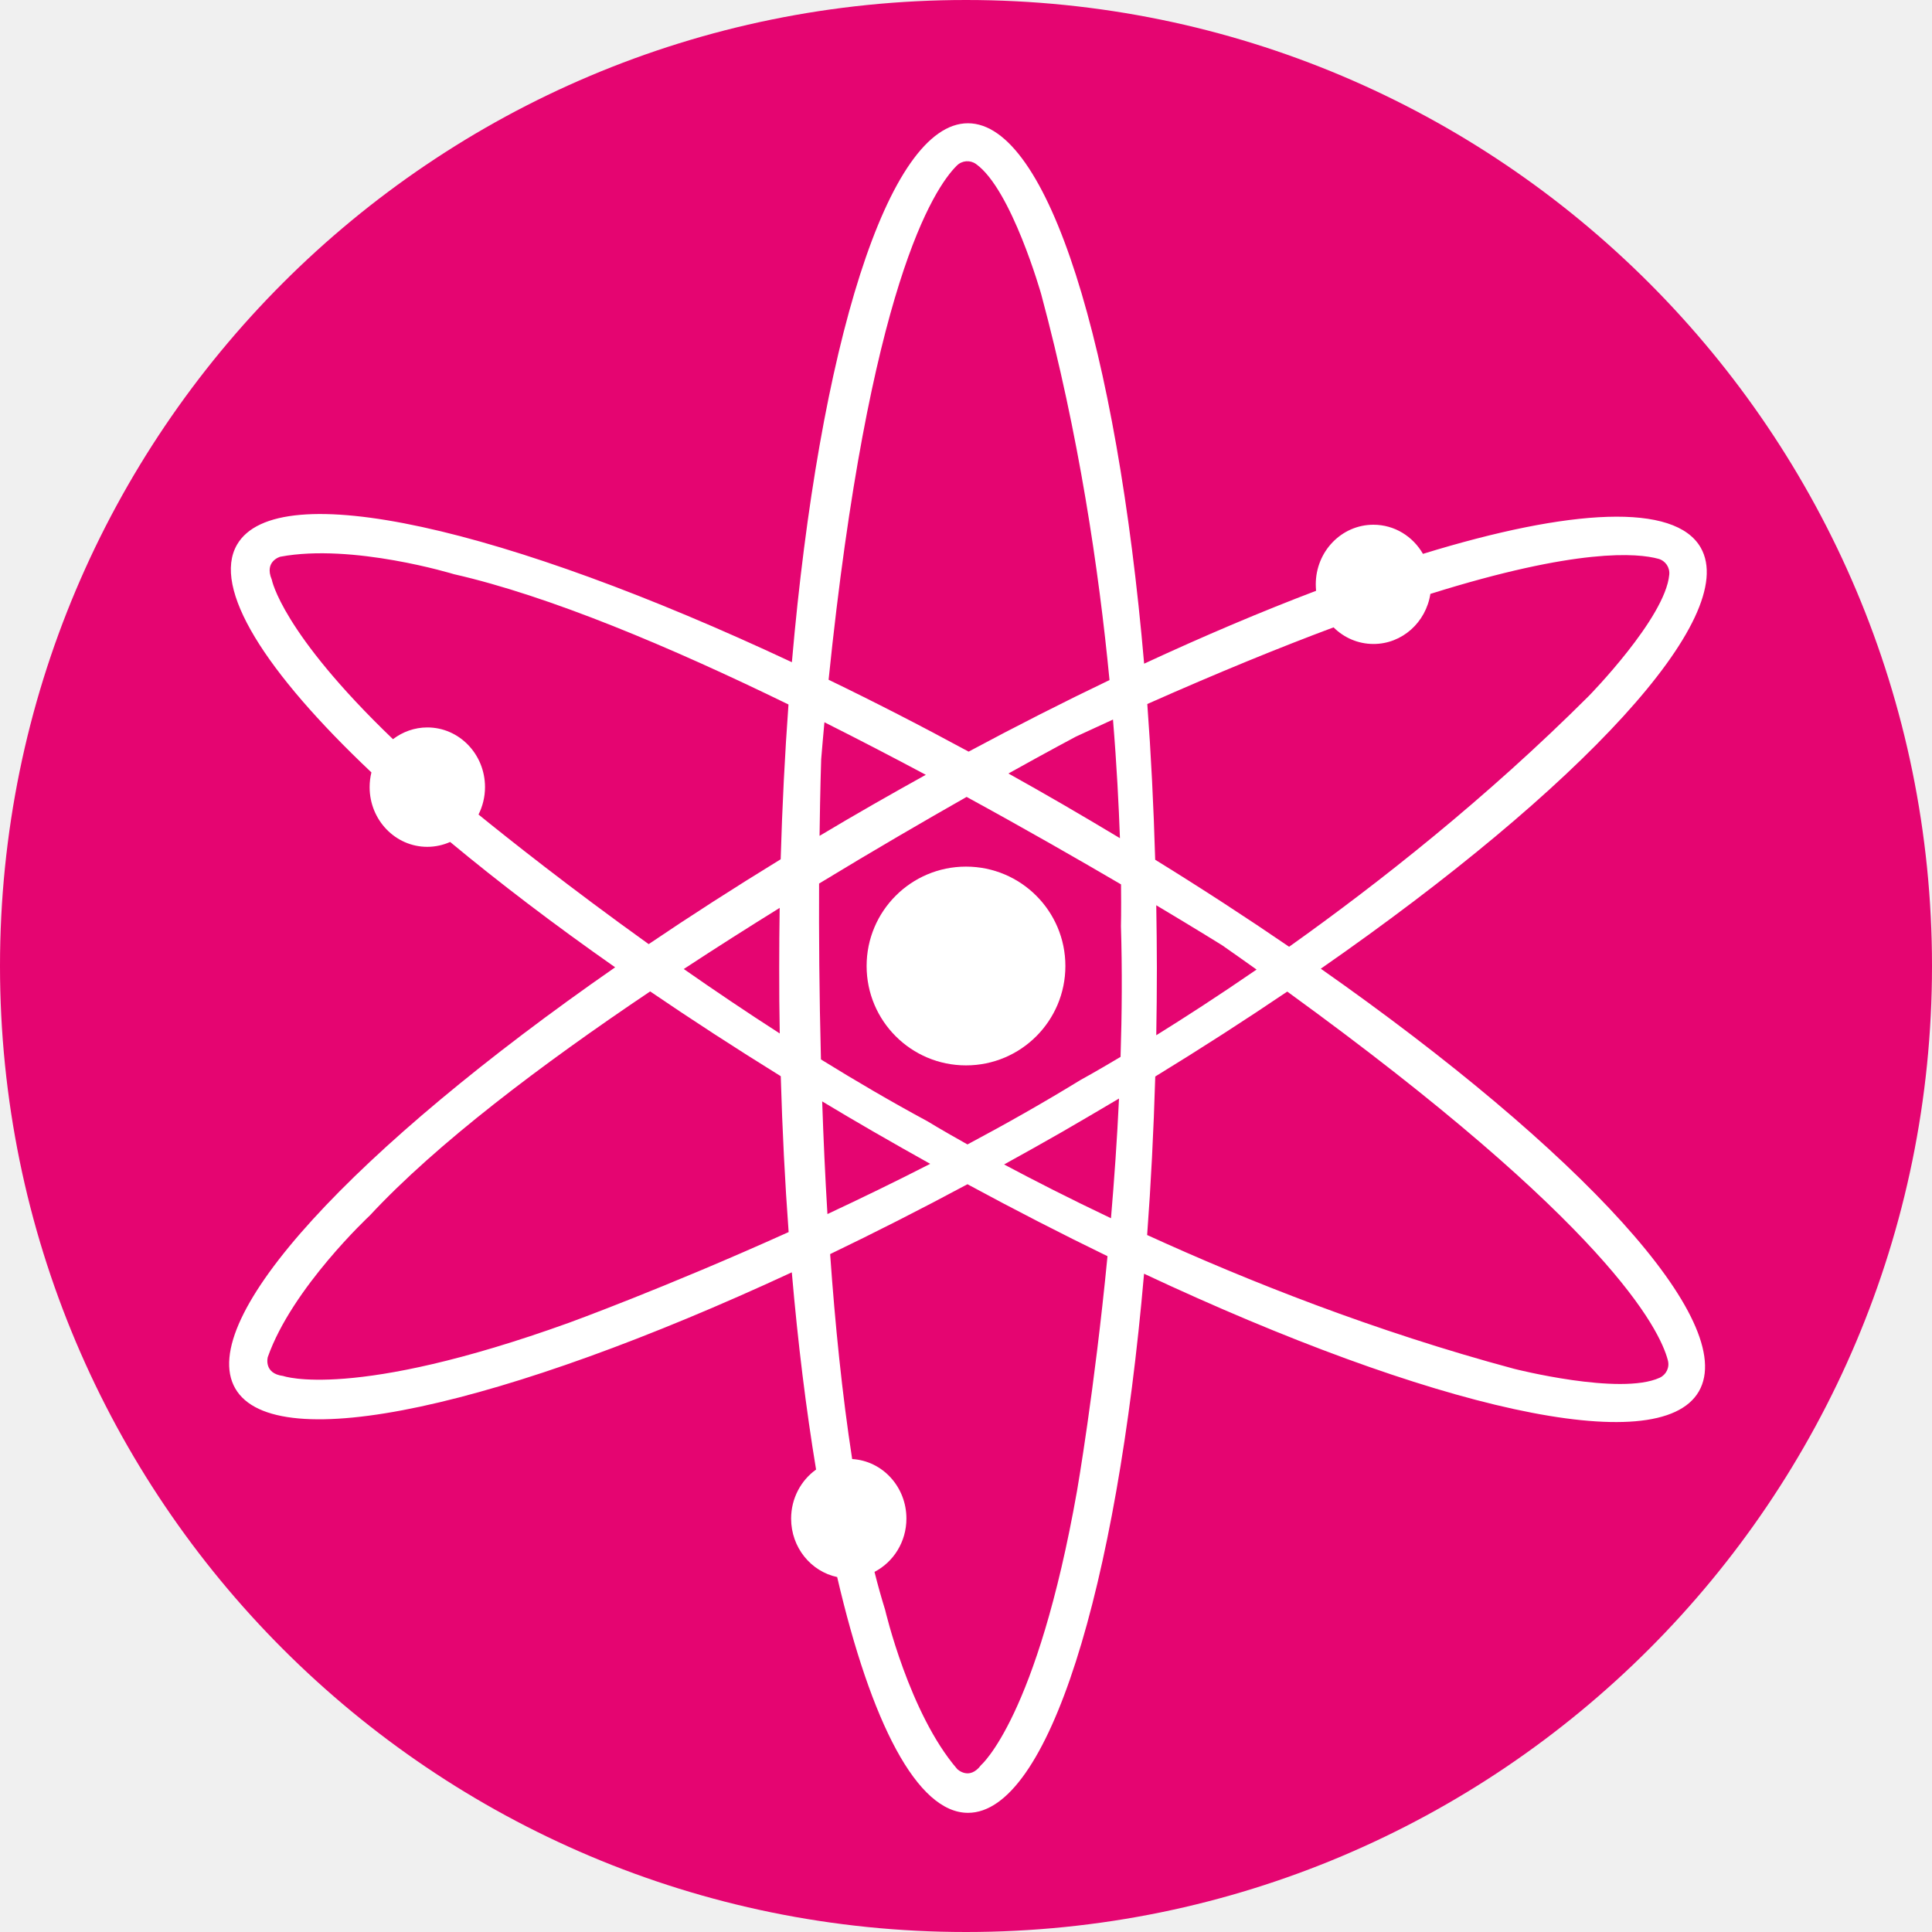
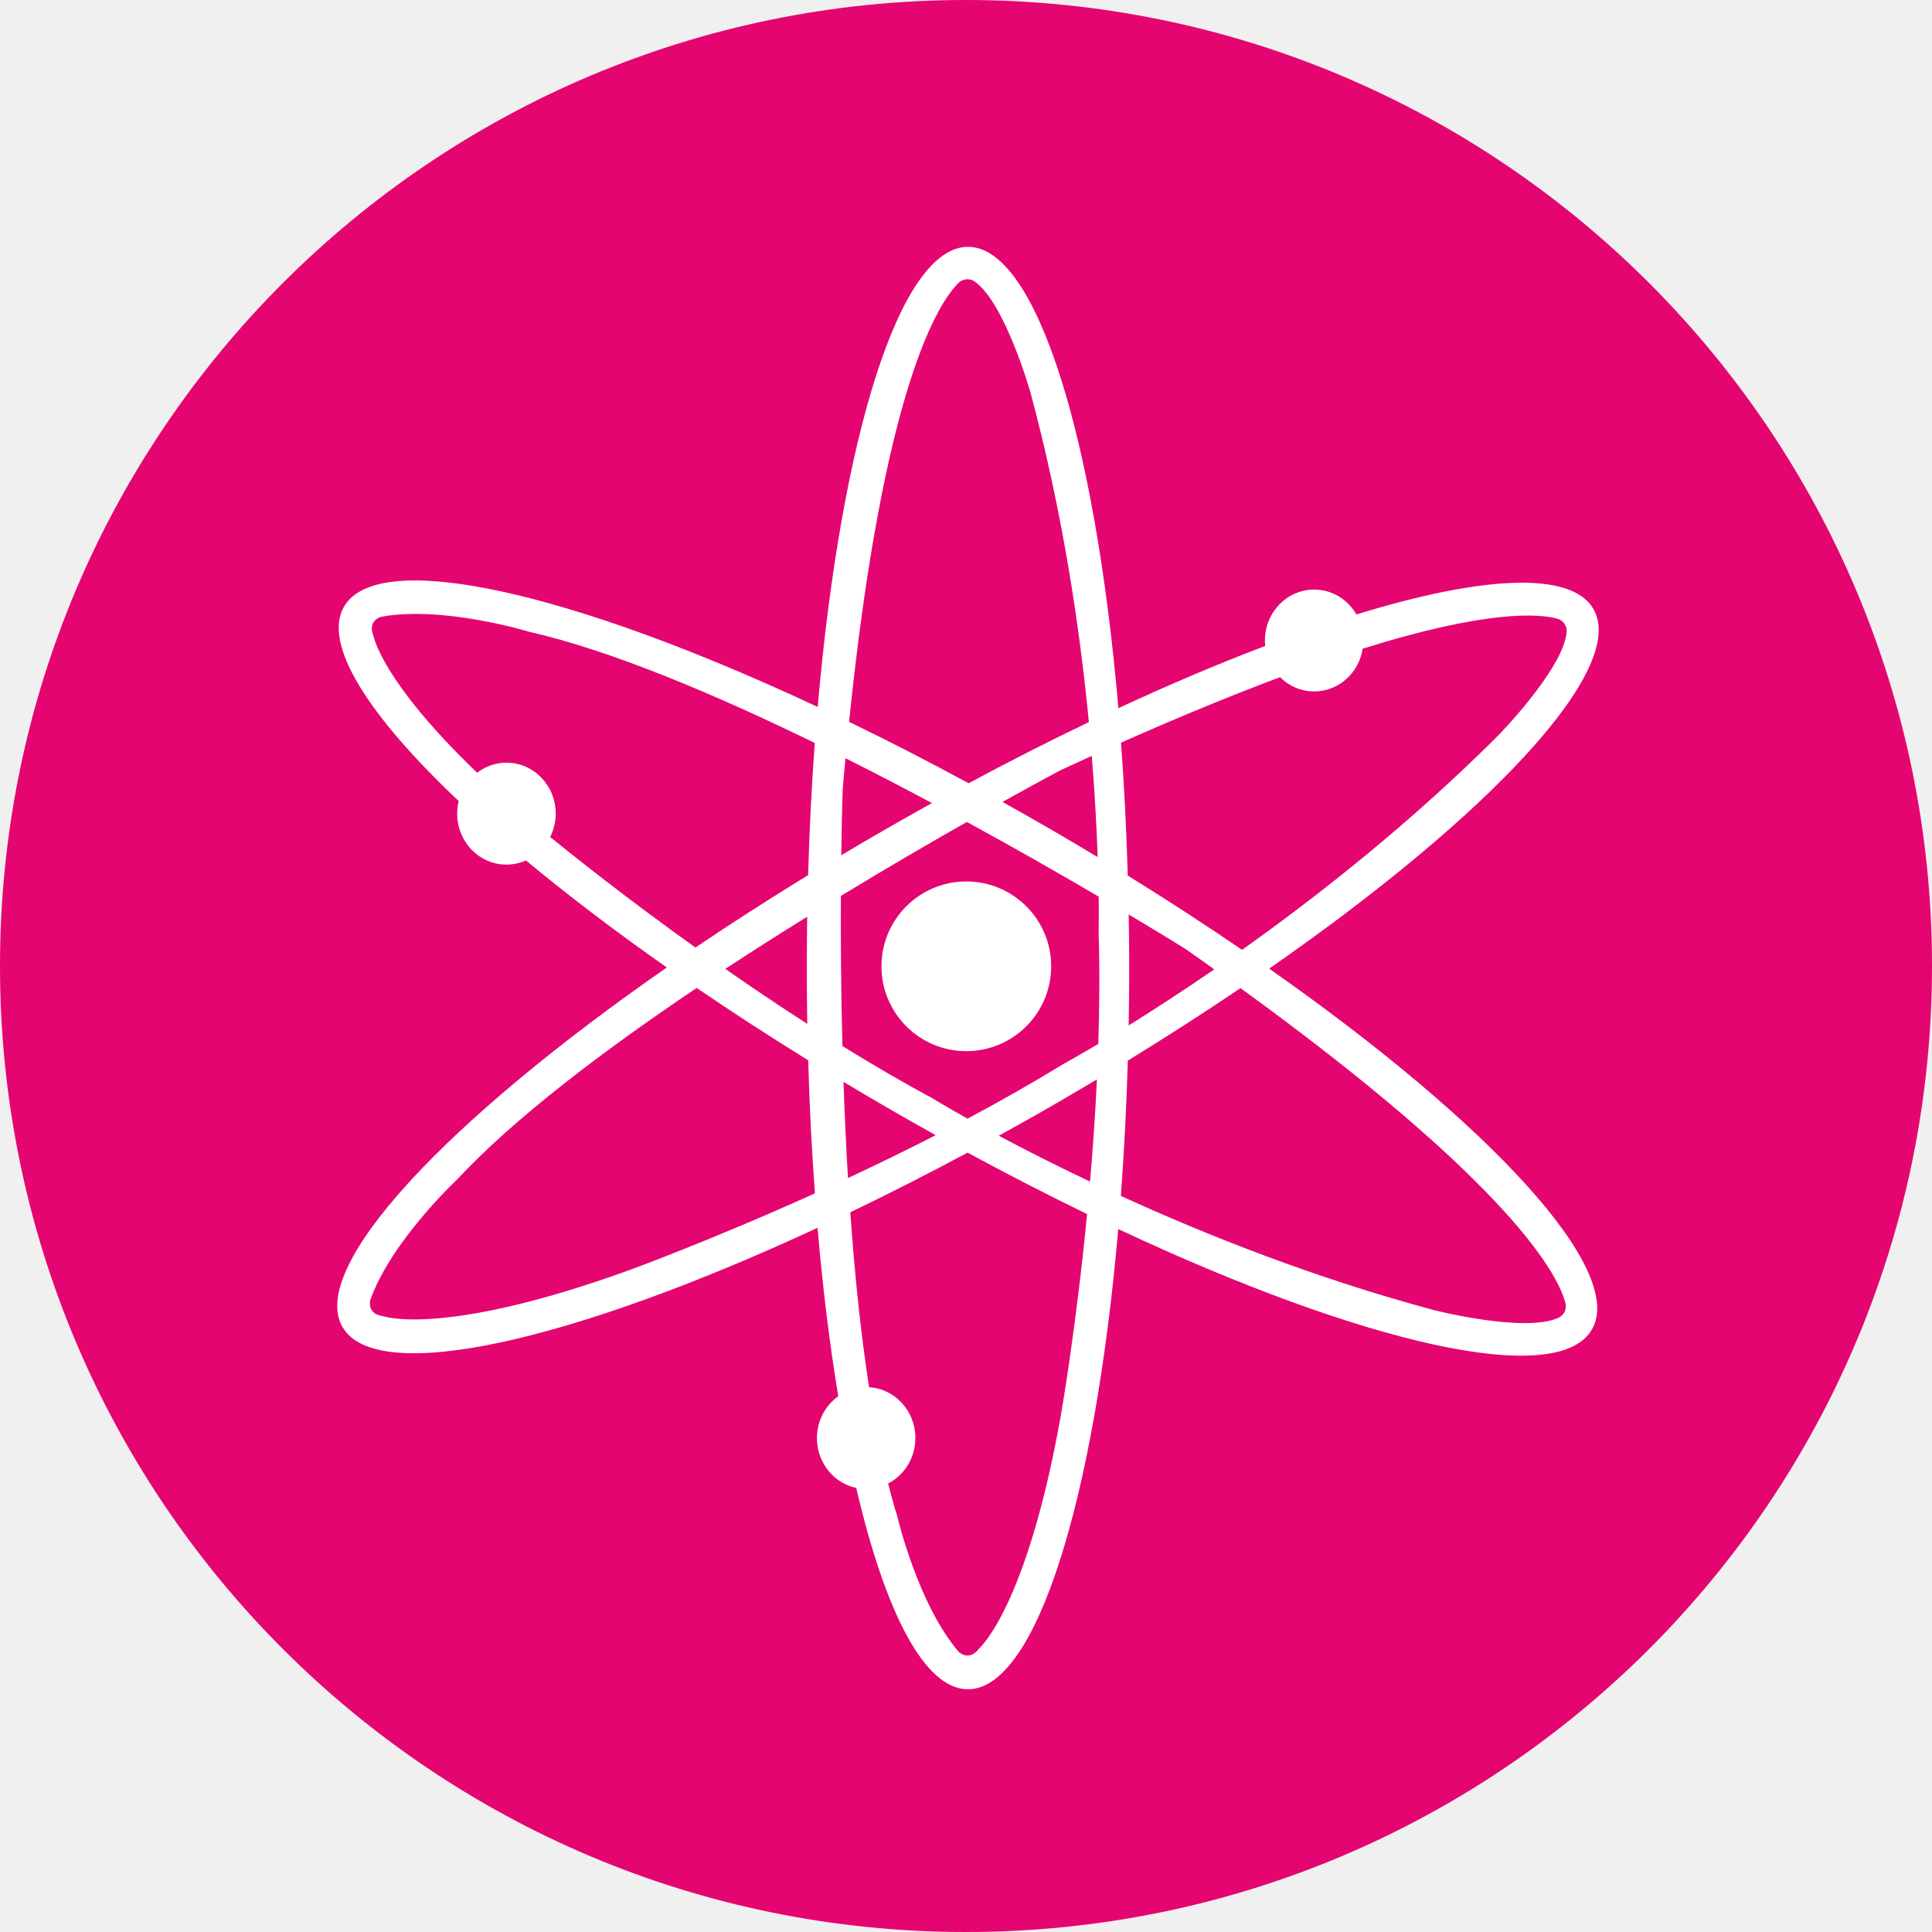
- <svg xmlns="http://www.w3.org/2000/svg" version="1.1" x="0px" y="0px" viewBox="0 0 2500 2500">
-   <circle fill="#e50571" cx="1250" cy="1250" r="1250" />
-   <circle fill="#ffffff" cx="1250" cy="1250" r="128.6" />
-   <path fill="#ffffff" d="M1709.1,1253.5c336.5-233.9,543.2-454.9,491.6-544.9c-33.3-58.1-168.1-50.8-359.4,8.1  c-13-22.6-36.8-37.7-64.1-37.7c-41.2,0-74.6,34.5-74.6,77.2c0,2.8,0.2,5.6,0.4,8.3c-69.8,26.5-144.5,58.1-222.5,94.3  c-35.3-409.1-124.1-699.3-228-699.3c-103.7,0-192.4,289.3-227.8,697.4c-370.9-173.9-665.9-242-718-152.1  c-32.5,56.3,35.9,164.2,173.9,294.7c-1.5,6.1-2.3,12.5-2.3,19.1c0,42.6,33.4,77.2,74.6,77.2c10.5,0,20.5-2.3,29.6-6.3  c62.9,52.3,134.6,106.9,213.5,162.2c-336.6,233.9-543.3,454.9-491.6,544.9c51.7,90.1,347.6,22.7,720.2-150.2  c7.9,91.7,18.5,177.4,31.4,255.2c-19.5,13.9-32.3,37.2-32.3,63.5c0,37.3,25.6,68.4,59.6,75.6c43.9,188.9,103.6,305.1,169.3,305.1  c103.8,0,192.4-289.4,227.8-697.6c371,174,665.9,242.2,717.9,152.3C2250.4,1710.6,2044.5,1488.8,1709.1,1253.5z M1725.6,811.8  c13.4,13.3,31.6,21.5,51.7,21.5c37.1,0,67.9-28,73.6-64.8c190.7-59.8,268.1-52.8,295.1-45.4c9.1,2.5,15,11.2,14,20.6  c-5.1,56-104.2,157-104.2,157c-132.1,131.9-271.4,241.7-387.7,324.4c-54.8-37.5-112.7-75.2-173.3-112.6  c-2-69.4-5.4-136.8-10.2-201.5C1576.7,870.1,1656.5,837.6,1725.6,811.8z M1398,1397.6c-47.4,29.1-96.7,57-146.1,83.3  c-33.6-18.8-52-30.1-52-30.1c-46.3-25-92.5-52-137.6-79.9c-2.2-85.5-2.7-164-2.4-227.6c71-43.2,136.9-81.4,190.9-112.1  c76.2,41.6,145,81.1,199.8,113.2c0.4,34.7-0.1,54.1-0.1,54.1c1.7,55.9,1.3,112.8-0.5,169.1C1417,1387.3,1398,1397.6,1398,1397.6z   M1448,1421.5c-2.5,53.4-6.2,105.5-10.4,154.9c-54.3-25.8-101-49.7-138.3-69.6c24.9-13.7,50-27.8,75.2-42.2  C1399.3,1450.2,1423.8,1435.9,1448,1421.5z M1203.7,1506c-45.2,23.2-90.1,44.9-133,65c-3-49.4-5.2-98.4-6.8-145.8  c21.7,13.1,43.8,26.1,66.1,39C1154.8,1478.5,1179.3,1492.4,1203.7,1506z M1009,1337.3c-43.2-27.8-85-56-124.2-83.4  c41.7-27.4,83.5-53.9,124.1-79.1c-0.4,25.7-0.6,51.7-0.6,77.9C1008.2,1281.1,1008.5,1309.3,1009,1337.3z M1066.8,934.6  c44.8,22.5,88.9,45.4,131.2,68c-22.3,12.4-44.8,25-67.3,37.9c-23.7,13.6-47.2,27.3-70.2,41.1c0.8-61.8,2.1-99.1,2.1-99.1  C1063.9,966.2,1065.4,950.3,1066.8,934.6z M1304.9,1000.9c54.2-30.2,87.3-47.7,87.3-47.7c16.4-7.6,32.4-15,48-22.1  c4.9,59.5,7.5,111.6,9,153.5c-24.3-14.6-48.9-29.2-73.9-43.7C1351.8,1027.3,1328.3,1013.9,1304.9,1000.9z M1496.2,1171.4  c53.4,31.9,85.3,51.8,85.3,51.8c15.2,10.6,30,21.1,44.5,31.4c-49.7,34.2-93.9,62.7-129.8,85c0.5-28.7,0.8-57.8,0.8-87.1  C1496.9,1225.3,1496.7,1198.2,1496.2,1171.4z M1238.2,214.2c6.7-6.6,17.1-7.4,24.7-2c45.9,32.5,84.4,168.5,84.4,168.5  c48.7,180.9,74.7,357.1,88.4,499.3c-59.3,28.4-120.2,59.3-182.3,92.6c-61.6-33.4-122.2-64.5-181.2-93  C1124.6,369.7,1208.5,243.6,1238.2,214.2z M619.2,1054c5.3-10.6,8.4-22.7,8.4-35.5c0-42.6-33.4-77.2-74.6-77.2  c-16.7,0-32,5.7-44.5,15.2C364.1,818,351.7,750.1,351.7,750.1l-0.1-0.3c-10-23.7,11.1-29.4,11.1-29.4  c93.5-17.6,224.7,22.6,224.7,22.6c123.5,28.1,280.4,94.2,432.9,168.6c-4.7,64.4-8.1,131.3-10.1,200.3  c-59.6,36.5-116.7,73.2-170.8,109.8C736.8,1148.2,656.4,1084.2,619.2,1054z M736.1,1711.7c-280.1,100.9-369.7,68.8-369.7,68.8h0  c-25.7-3.2-19.9-24.4-19.9-24.4c31.5-89.7,132-183.2,132-183.2c86.2-92.8,222-195.4,362.8-290c53.6,36.5,110.1,73.2,169,109.7  c2,69.5,5.4,136.9,10.2,201.7C859.5,1666.9,736.1,1711.7,736.1,1711.7z M1393.7,1929c-51.8,293.2-124.2,355-124.2,355  c-15.4,20.6-30.9,5.1-30.9,5.1c-62.1-72-93.2-205.8-93.2-205.8c-4.9-15.7-9.5-32.1-13.8-49.3c24.5-12.7,41.3-38.8,41.3-69  c0-41.1-31-74.7-70.2-77c-12.9-83.4-22.1-174.2-28.5-265.2c57.8-27.8,117.3-58,177.7-90.4c61.7,33.4,122.3,64.5,181.2,93.1  C1416.1,1800.5,1393.7,1929,1393.7,1929z M2147.6,1782.8c-51.1,23.4-188.1-11.5-188.1-11.5c-180.4-48.4-345.3-113.9-475.1-173.2  c4.9-65.8,8.4-134.4,10.5-205.1c59.6-36.5,116.7-73.3,170.8-109.9c414.9,300.9,482,436.8,492.5,477.1  C2160.7,1769.5,2156.1,1778.9,2147.6,1782.8z" />
+ <svg xmlns="http://www.w3.org/2000/svg" version="1.1" viewBox="0 0 2500 2500">
+   <circle fill="#E50571" cx="1250" cy="1250" r="1250" />
+   <circle fill="#FFFFFF" cx="1250.4" cy="1250.4" r="109.8" />
+   <path fill="#FFFFFF" d="M1642.3,1253.4C1929.6,1053.7,2106,865,2062,788.2c-28.4-49.6-143.5-43.4-306.8,6.9  c-11.1-19.3-31.4-32.2-54.7-32.2c-35.2,0-63.7,29.5-63.7,65.9c0,2.4,0.2,4.8,0.3,7.1c-59.6,22.6-123.4,49.6-189.9,80.5  c-30.1-349.2-105.9-597-194.6-597c-88.5,0-164.2,247-194.5,595.4C741.4,766.4,489.6,708.2,445.1,785  c-27.7,48.1,30.6,140.2,148.5,251.6c-1.3,5.2-2,10.7-2,16.3c0,36.4,28.5,65.9,63.7,65.9c9,0,17.5-2,25.3-5.4  c53.7,44.6,114.9,91.3,182.3,138.5C575.5,1451.5,399,1640.2,443.1,1717c44.1,76.9,296.7,19.4,614.8-128.2  c6.7,78.3,15.8,151.4,26.8,217.9c-16.6,11.9-27.6,31.8-27.6,54.2c0,31.8,21.9,58.4,50.9,64.5c37.5,161.3,88.4,260.5,144.5,260.5  c88.6,0,164.2-247.1,194.5-595.5c316.7,148.5,568.5,206.8,612.9,130C2104.4,1643.6,1928.6,1454.2,1642.3,1253.4z M1656.4,876.3  c11.4,11.4,27,18.4,44.1,18.4c31.7,0,58-23.9,62.8-55.3c162.8-51,228.9-45.1,251.9-38.8c7.8,2.1,12.8,9.6,12,17.6  c-4.4,47.8-89,134-89,134c-112.8,112.6-231.7,206.3-331,276.9c-46.8-32-96.2-64.2-147.9-96.1c-1.7-59.2-4.6-116.8-8.7-172  C1529.3,926.1,1597.4,898.3,1656.4,876.3z M1376.7,1376.4c-40.5,24.8-82.6,48.7-124.7,71.1c-28.7-16-44.4-25.7-44.4-25.7  c-39.5-21.3-79-44.4-117.5-68.2c-1.9-73-2.3-140-2-194.3c60.6-36.9,116.9-69.5,163-95.7c65.1,35.5,123.8,69.2,170.6,96.6  c0.3,29.6-0.1,46.2-0.1,46.2c1.5,47.7,1.1,96.3-0.4,144.4C1392.9,1367.6,1376.7,1376.4,1376.7,1376.4z M1419.4,1396.8  c-2.1,45.6-5.3,90.1-8.9,132.2c-46.4-22-86.2-42.4-118.1-59.4c21.3-11.7,42.7-23.7,64.2-36  C1377.8,1421.3,1398.7,1409.1,1419.4,1396.8z M1210.8,1468.9c-38.6,19.8-76.9,38.3-113.5,55.5c-2.6-42.2-4.4-84-5.8-124.5  c18.5,11.2,37.4,22.3,56.4,33.3C1169.1,1445.5,1190,1457.3,1210.8,1468.9z M1044.6,1324.9c-36.9-23.7-72.6-47.8-106-71.2  c35.6-23.4,71.3-46,105.9-67.5c-0.3,21.9-0.5,44.1-0.5,66.5C1044,1276.9,1044.2,1301,1044.6,1324.9z M1094,981.1  c38.2,19.2,75.9,38.8,112,58.1c-19,10.6-38.2,21.3-57.5,32.4c-20.2,11.6-40.3,23.3-59.9,35.1c0.7-52.8,1.8-84.6,1.8-84.6  C1091.5,1008.1,1092.8,994.5,1094,981.1z M1297.2,1037.7c46.3-25.8,74.5-40.7,74.5-40.7c14-6.5,27.7-12.8,41-18.9  c4.2,50.8,6.4,95.3,7.7,131c-20.7-12.5-41.7-24.9-63.1-37.3C1337.3,1060.3,1317.2,1048.8,1297.2,1037.7z M1460.5,1183.3  c45.6,27.2,72.8,44.2,72.8,44.2c13,9,25.6,18,38,26.8c-42.4,29.2-80.2,53.5-110.8,72.6c0.4-24.5,0.7-49.3,0.7-74.4  C1461.1,1229.3,1461,1206.2,1460.5,1183.3z M1240.3,366.1c5.7-5.6,14.6-6.3,21.1-1.7c39.2,27.7,72.1,143.8,72.1,143.8  c41.6,154.4,63.8,304.8,75.5,426.2c-50.6,24.2-102.6,50.6-155.6,79.1c-52.6-28.5-104.3-55.1-154.7-79.4  C1143.3,498.9,1214.9,391.2,1240.3,366.1z M711.9,1083.1c4.5-9,7.2-19.4,7.2-30.3c0-36.4-28.5-65.9-63.7-65.9  c-14.3,0-27.3,4.9-38,13C494.1,881.6,483.5,823.6,483.5,823.6l-0.1-0.3c-8.5-20.2,9.5-25.1,9.5-25.1c79.8-15,191.8,19.3,191.8,19.3  c105.4,24,239.4,80.4,369.6,143.9c-4,55-6.9,112.1-8.6,171c-50.9,31.2-99.6,62.5-145.8,93.7C812.3,1163.5,743.6,1108.8,711.9,1083.1  z M811.7,1644.5c-239.1,86.1-315.6,58.7-315.6,58.7l0,0c-21.9-2.7-17-20.8-17-20.8C506,1605.9,591.8,1526,591.8,1526  c73.6-79.2,189.5-166.8,309.7-247.6c45.8,31.2,94,62.5,144.3,93.6c1.7,59.3,4.6,116.9,8.7,172.2  C917,1606.3,811.7,1644.5,811.7,1644.5z M1373,1830c-44.2,250.3-106,303.1-106,303.1c-13.1,17.6-26.4,4.4-26.4,4.4  c-53-61.5-79.6-175.7-79.6-175.7c-4.2-13.4-8.1-27.4-11.8-42.1c20.9-10.8,35.3-33.1,35.3-58.9c0-35.1-26.5-63.8-59.9-65.7  c-11-71.2-18.9-148.7-24.3-226.4c49.3-23.7,100.1-49.5,151.7-77.2c52.7,28.5,104.4,55.1,154.7,79.5  C1392.2,1720.3,1373,1830,1373,1830z M2016.6,1705.2c-43.6,20-160.6-9.8-160.6-9.8c-154-41.3-294.8-97.2-405.6-147.9  c4.2-56.2,7.2-114.7,9-175.1c50.9-31.2,99.6-62.6,145.8-93.8c354.2,256.9,411.5,372.9,420.4,407.3  C2027.8,1693.9,2023.9,1701.9,2016.6,1705.2z" />
</svg>
